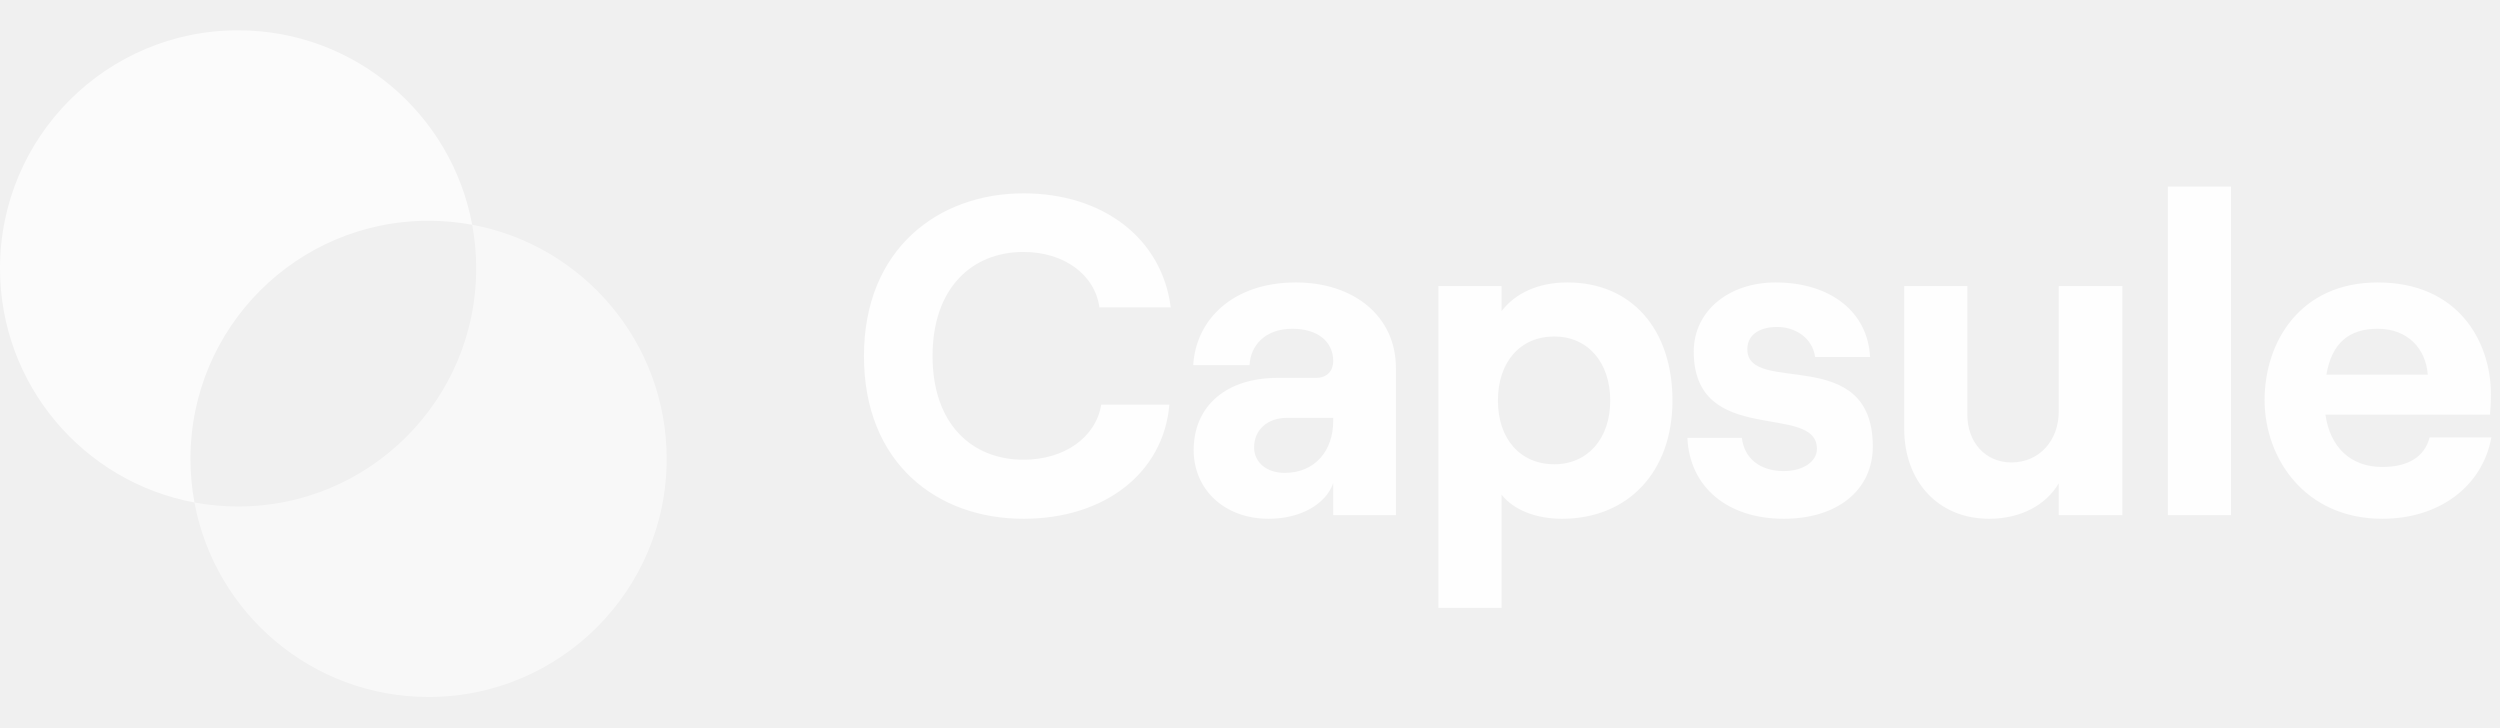
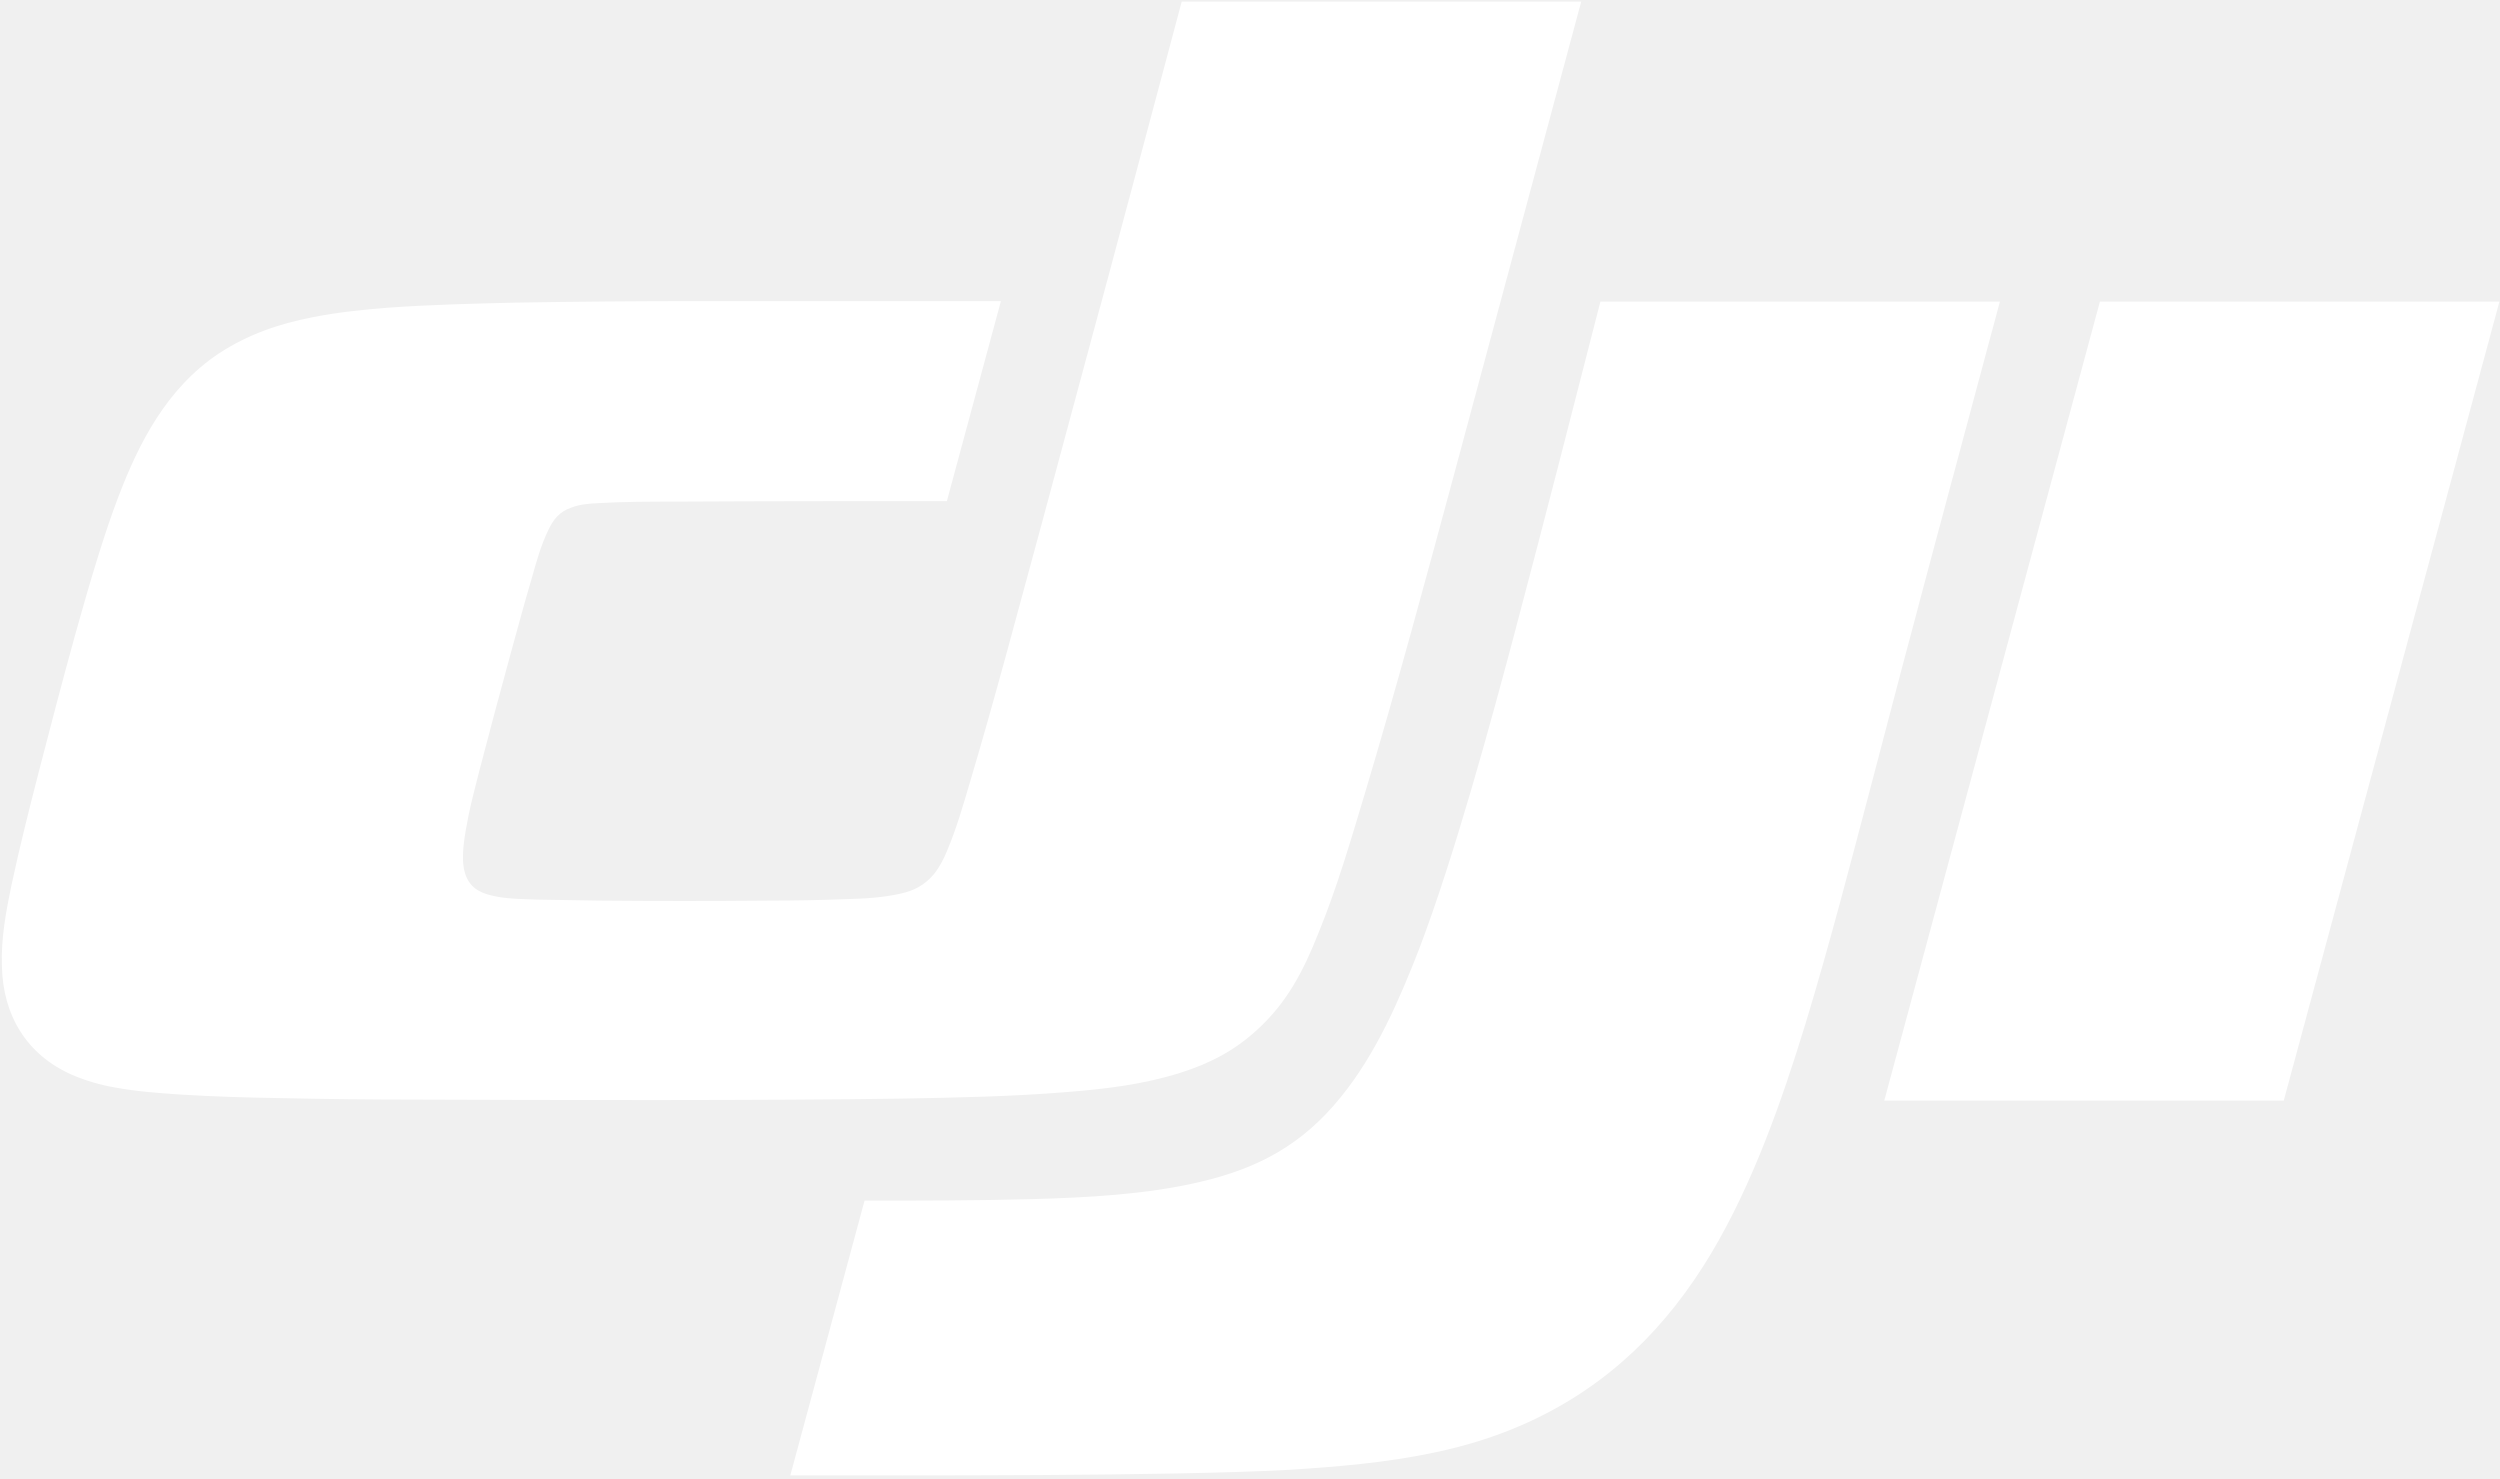
- <svg xmlns="http://www.w3.org/2000/svg" width="165" height="48" viewBox="0 0 165 48" fill="none">
-   <g opacity=".9" fill="#fff">
-     <path opacity=".8" fill-rule="evenodd" clip-rule="evenodd" d="M12.835 33.165C5.53 31.813 0 25.41 0 17.715 0 9.034 7.036 2 15.714 2c7.696 0 14.099 5.531 15.451 12.835a15.801 15.801 0 00-2.88-.264c-8.678 0-15.714 7.036-15.714 15.715 0 .983.09 1.946.264 2.88z" />
-     <path opacity=".6" fill-rule="evenodd" clip-rule="evenodd" d="M15.714 33.428c8.68 0 15.715-7.035 15.715-15.714 0-.983-.09-1.946-.264-2.88C38.47 16.188 44 22.59 44 30.287 44 38.964 36.965 46 28.286 46c-7.695 0-14.099-5.531-15.451-12.835a15.79 15.79 0 002.88.264z" />
-     <path d="M67.55 34.24c5.37 0 9.24-3.03 9.63-7.53h-4.5c-.36 2.16-2.43 3.63-5.13 3.63-3.39 0-6-2.34-6-6.84s2.61-6.87 6-6.87c2.64 0 4.71 1.47 5.01 3.66h4.71c-.57-4.53-4.44-7.53-9.72-7.53-5.61 0-10.53 3.66-10.53 10.74s4.83 10.74 10.53 10.74zm17.981-15.6c-4.14 0-6.6 2.43-6.78 5.46h3.72c.06-1.26.99-2.4 2.82-2.4 1.71 0 2.7.87 2.7 2.13 0 .63-.39 1.11-1.14 1.11h-2.55c-3.3 0-5.52 1.8-5.52 4.77 0 2.58 2.01 4.53 4.95 4.53 2.07 0 3.75-.93 4.26-2.34V34h4.14v-9.72c0-3.42-2.79-5.64-6.6-5.64zm-.75 12.57c-1.17 0-2.01-.69-2.01-1.68 0-1.17.9-1.95 2.16-1.95h3.06v.21c0 1.92-1.17 3.42-3.21 3.42zm10.153 8.91h4.17v-7.47c.81 1.02 2.28 1.59 3.99 1.59 4.35 0 7.29-3.09 7.29-7.8s-2.7-7.8-6.93-7.8c-1.95 0-3.45.72-4.35 1.89v-1.65h-4.17v21.24zm7.65-9.48c-2.25 0-3.72-1.68-3.72-4.2 0-2.55 1.47-4.23 3.72-4.23 2.19 0 3.69 1.68 3.69 4.23 0 2.52-1.5 4.2-3.69 4.2zm15.142 3.6c3.54 0 5.88-1.89 5.88-4.77 0-6.84-8.28-3.33-8.28-6.42 0-.96.81-1.47 1.98-1.47 1.14 0 2.31.69 2.49 1.98h3.63c-.15-2.97-2.61-4.92-6.24-4.92-3.09 0-5.4 1.89-5.4 4.56 0 6.36 8.13 3.33 8.13 6.42 0 .84-.9 1.47-2.19 1.47-1.56 0-2.61-.84-2.76-2.19h-3.6c.15 3.27 2.67 5.34 6.36 5.34zm22.35-15.36h-4.2v8.28c0 1.92-1.29 3.36-3.12 3.36-1.71 0-2.91-1.32-2.91-3.15v-8.49h-4.17v9.42c0 3.45 2.22 5.94 5.61 5.94 2.07 0 3.75-.9 4.59-2.34V34h4.2V18.88zM143.077 34h4.17V12.31h-4.17V34zm17.275-5.13c-.33 1.29-1.44 1.95-3.12 1.95-2.1 0-3.45-1.32-3.75-3.45h10.86c.03-.33.06-.78.06-1.35 0-3.45-2.13-7.38-7.47-7.38-5.13 0-7.47 3.93-7.47 7.77 0 3.81 2.64 7.83 7.77 7.83 3.72 0 6.6-2.1 7.2-5.37h-4.08zm-3.42-7.17c2.01 0 3.18 1.35 3.3 3.03h-6.69c.36-2.1 1.5-3.03 3.39-3.03z" />
+ <svg xmlns="http://www.w3.org/2000/svg" width="756" height="447" viewBox="0 0 756 447" fill="none">
+   <g clip-path="url(#clip0_44_335)">
+     <path fill-rule="evenodd" clip-rule="evenodd" d="M604.774 91.206C591.792 139.775 578.657 188.191 565.981 236.913C559.566 261.197 553.304 285.482 545.973 309.613C538.795 332.981 530.089 357.877 517.413 379.106C504.126 401.253 486.867 418.511 463.042 429.661C453.572 434.09 443.798 437.145 433.565 439.283C419.056 442.338 404.394 443.559 389.732 444.476C353.23 446.461 275.644 446.156 238.989 446.156L261.44 363.07C278.393 363.07 295.346 363.07 312.299 362.611C328.641 362.153 346.663 361.237 362.852 357.419C380.568 353.295 393.856 346.116 405.463 331.76C416.154 318.625 423.18 302.282 429.136 287.009C439.827 258.906 450.823 218.585 458.46 189.719C467.165 156.881 475.565 124.044 483.965 91.206H604.774ZM755.822 91.206L690.607 332.829H569.799L635.014 91.206H755.822ZM357.354 0.483H478.162C465.485 47.678 452.809 94.872 440.132 141.913C431.274 174.751 422.416 207.588 412.641 240.273C408.365 254.477 404.241 268.681 398.59 282.427C394.161 293.576 389.121 303.351 379.957 311.599C373.085 317.861 365.601 321.679 356.895 324.428C345.746 327.941 334.292 329.316 322.684 330.232C306.037 331.607 289.39 331.912 272.589 332.218C234.102 332.829 164.458 332.676 125.97 332.523C112.225 332.523 98.326 332.37 84.581 332.065C74.501 331.912 64.573 331.607 54.646 330.996C47.926 330.538 41.359 330.079 34.791 328.858C30.362 328.094 26.086 326.872 21.809 325.039C7.911 318.93 0.886 306.864 0.58 292.202C0.275 283.802 1.802 275.707 3.482 267.612C5.926 256.157 8.828 244.702 11.729 233.4C17.38 211.712 27.613 171.543 35.708 150.466C41.97 133.971 50.37 117.476 66.101 106.938C74.959 101.134 84.275 97.927 94.508 95.941C102.145 94.414 109.781 93.65 117.417 93.039C130.247 92.123 143.228 91.817 156.058 91.512C174.385 91.206 192.712 91.054 211.04 91.054H256.858H302.677L286.335 151.536C259.149 151.536 231.964 151.536 204.778 151.688C196.836 151.688 188.894 151.688 180.952 152.146C178.203 152.299 175.454 152.452 172.705 153.521C169.192 154.743 167.36 157.034 165.832 160.241C163.541 164.976 162.167 170.016 160.792 174.904C158.501 182.54 156.516 190.177 154.378 197.813C151.17 209.574 147.963 221.487 144.909 233.247C143.839 237.676 142.618 241.953 141.701 246.535C141.09 249.59 140.479 252.797 140.174 255.852C139.868 259.364 139.716 263.488 141.854 266.696C143.992 269.903 147.658 270.667 151.018 271.278C154.836 271.888 158.654 271.888 162.472 272.041C168.734 272.194 174.996 272.194 181.258 272.347C198.363 272.499 215.469 272.499 232.575 272.347C240.516 272.347 248.306 272.194 256.247 271.888C261.746 271.736 267.091 271.43 272.437 270.208C276.56 269.292 279.615 267.612 282.364 264.405C284.197 262.114 285.419 259.67 286.488 257.073C289.237 250.506 291.222 243.633 293.208 236.913C300.997 210.796 307.87 184.526 315.048 158.256L336.277 79.446L357.354 0.483Z" fill="white" />
  </g>
+   <defs>
+     <clipPath id="clip0_44_335">
+       <rect width="756" height="447" fill="white" />
+     </clipPath>
+   </defs>
</svg>
